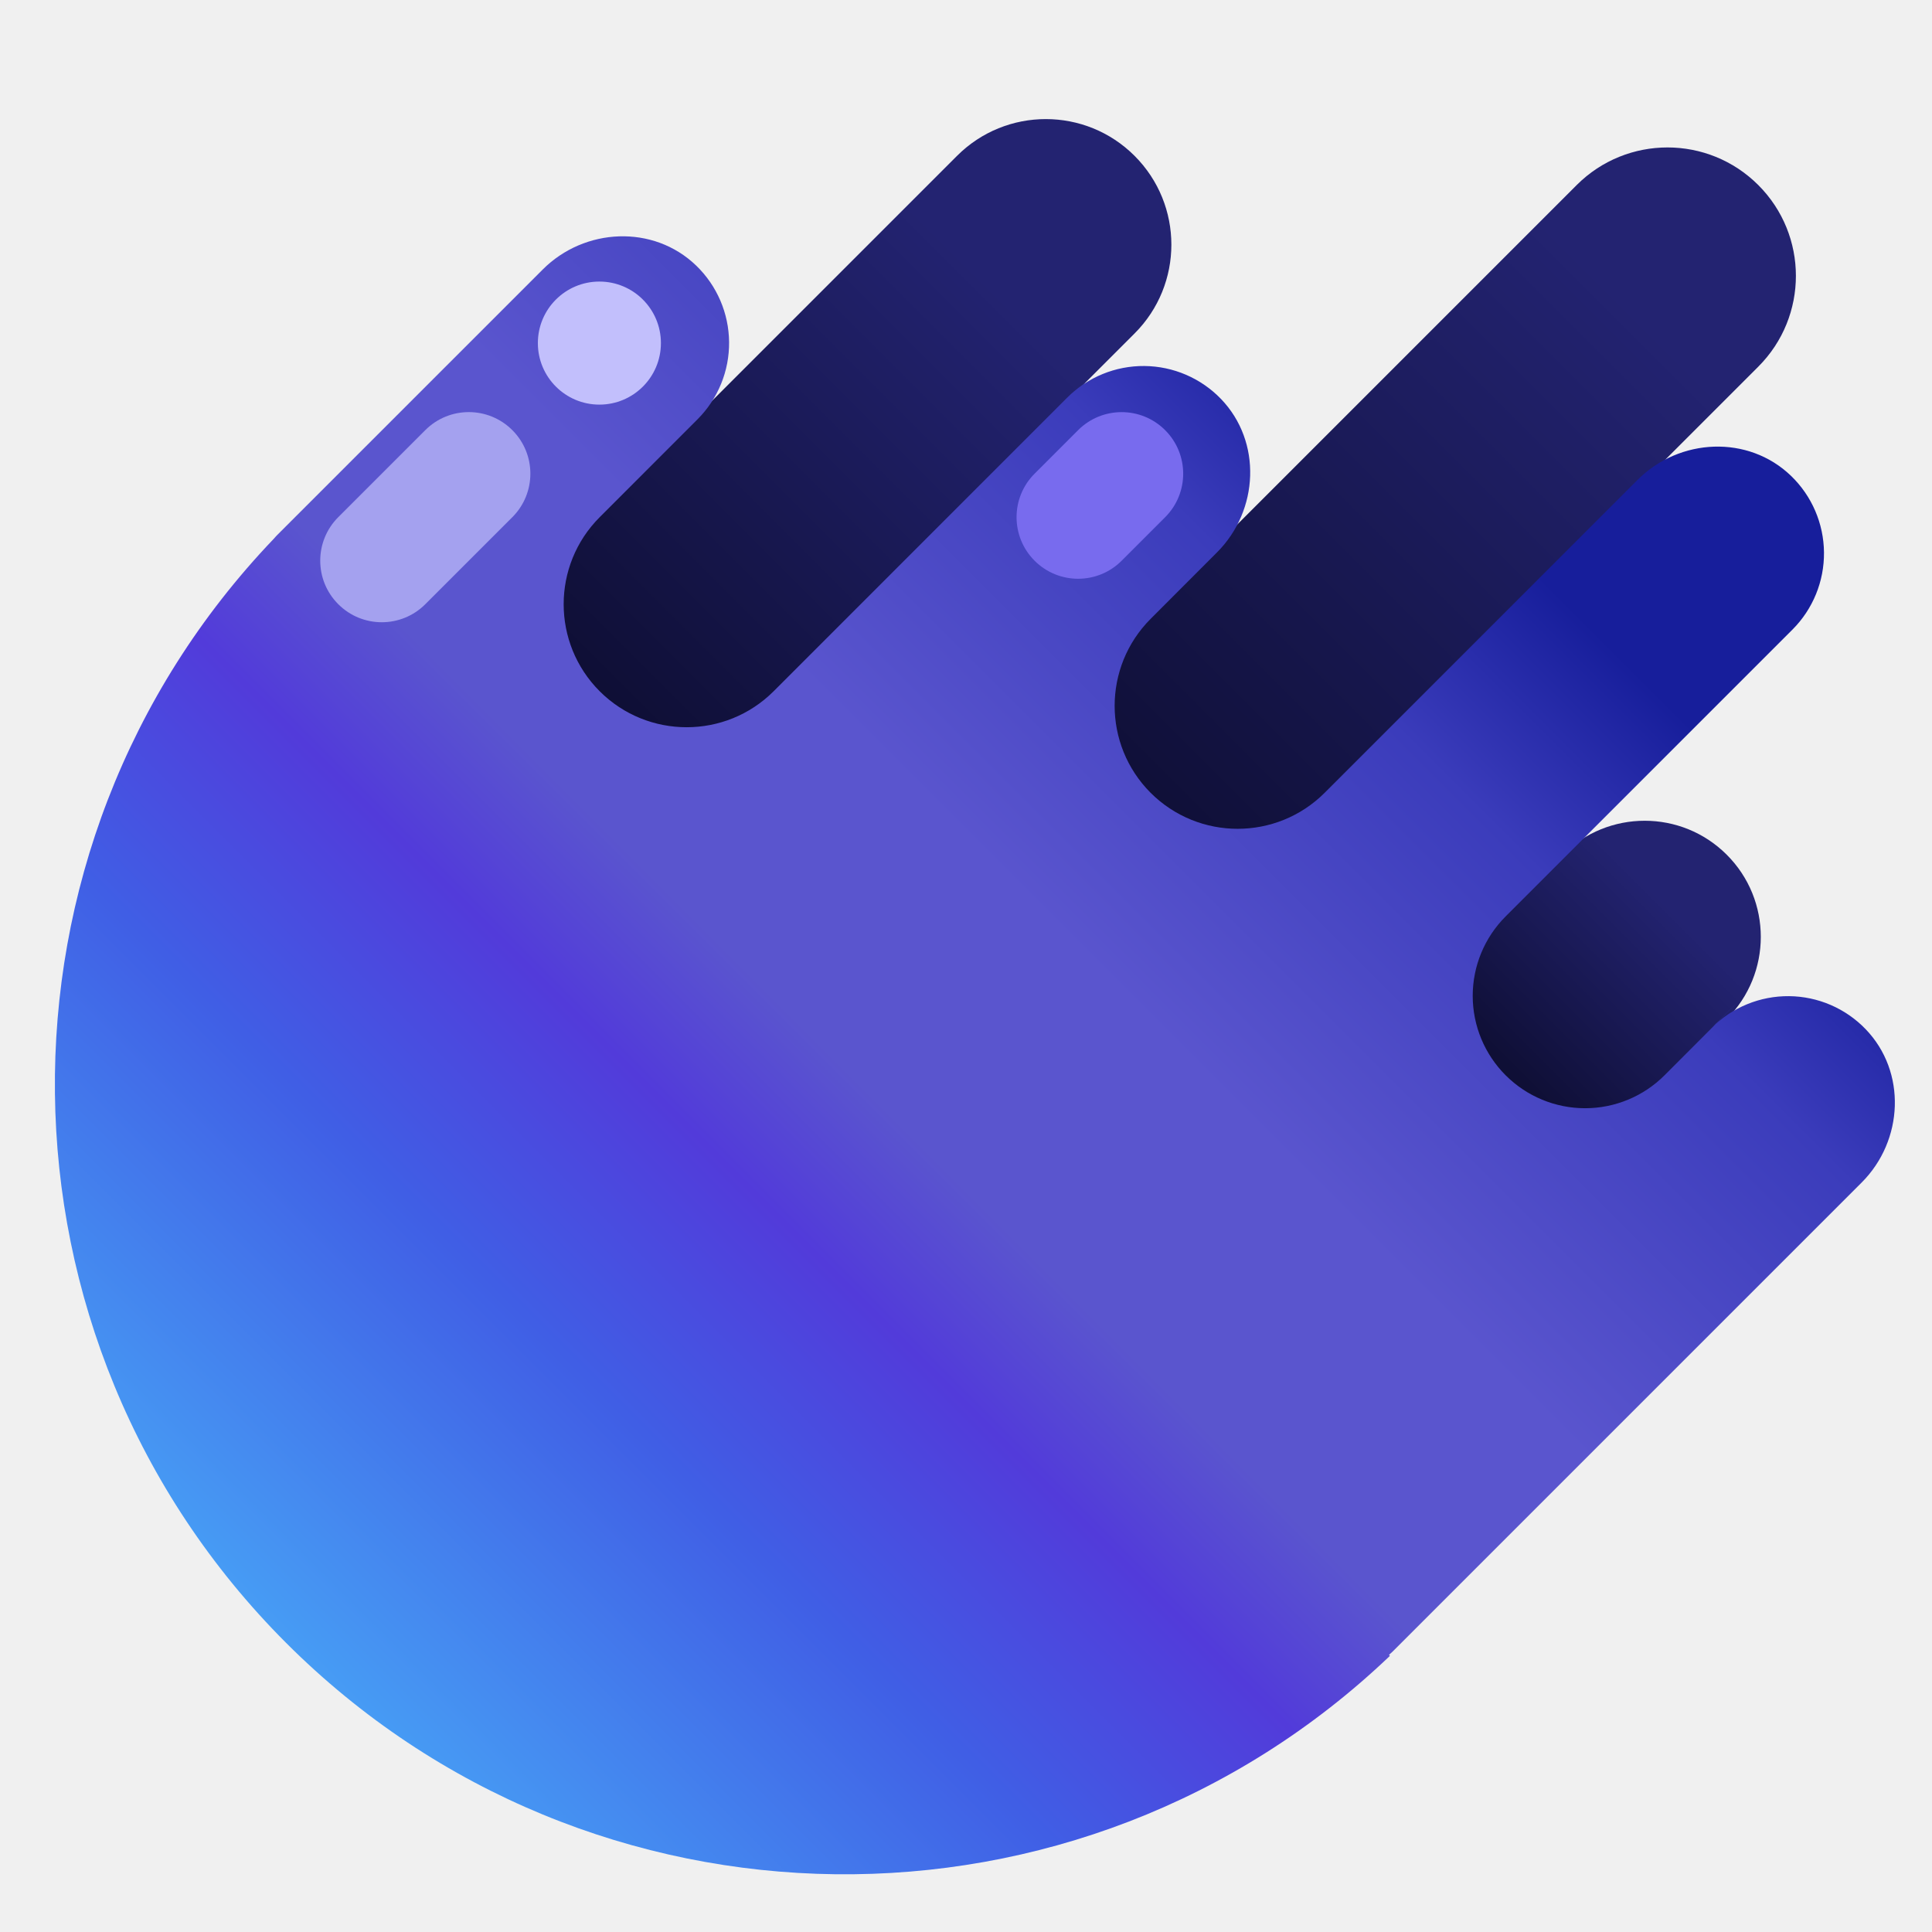
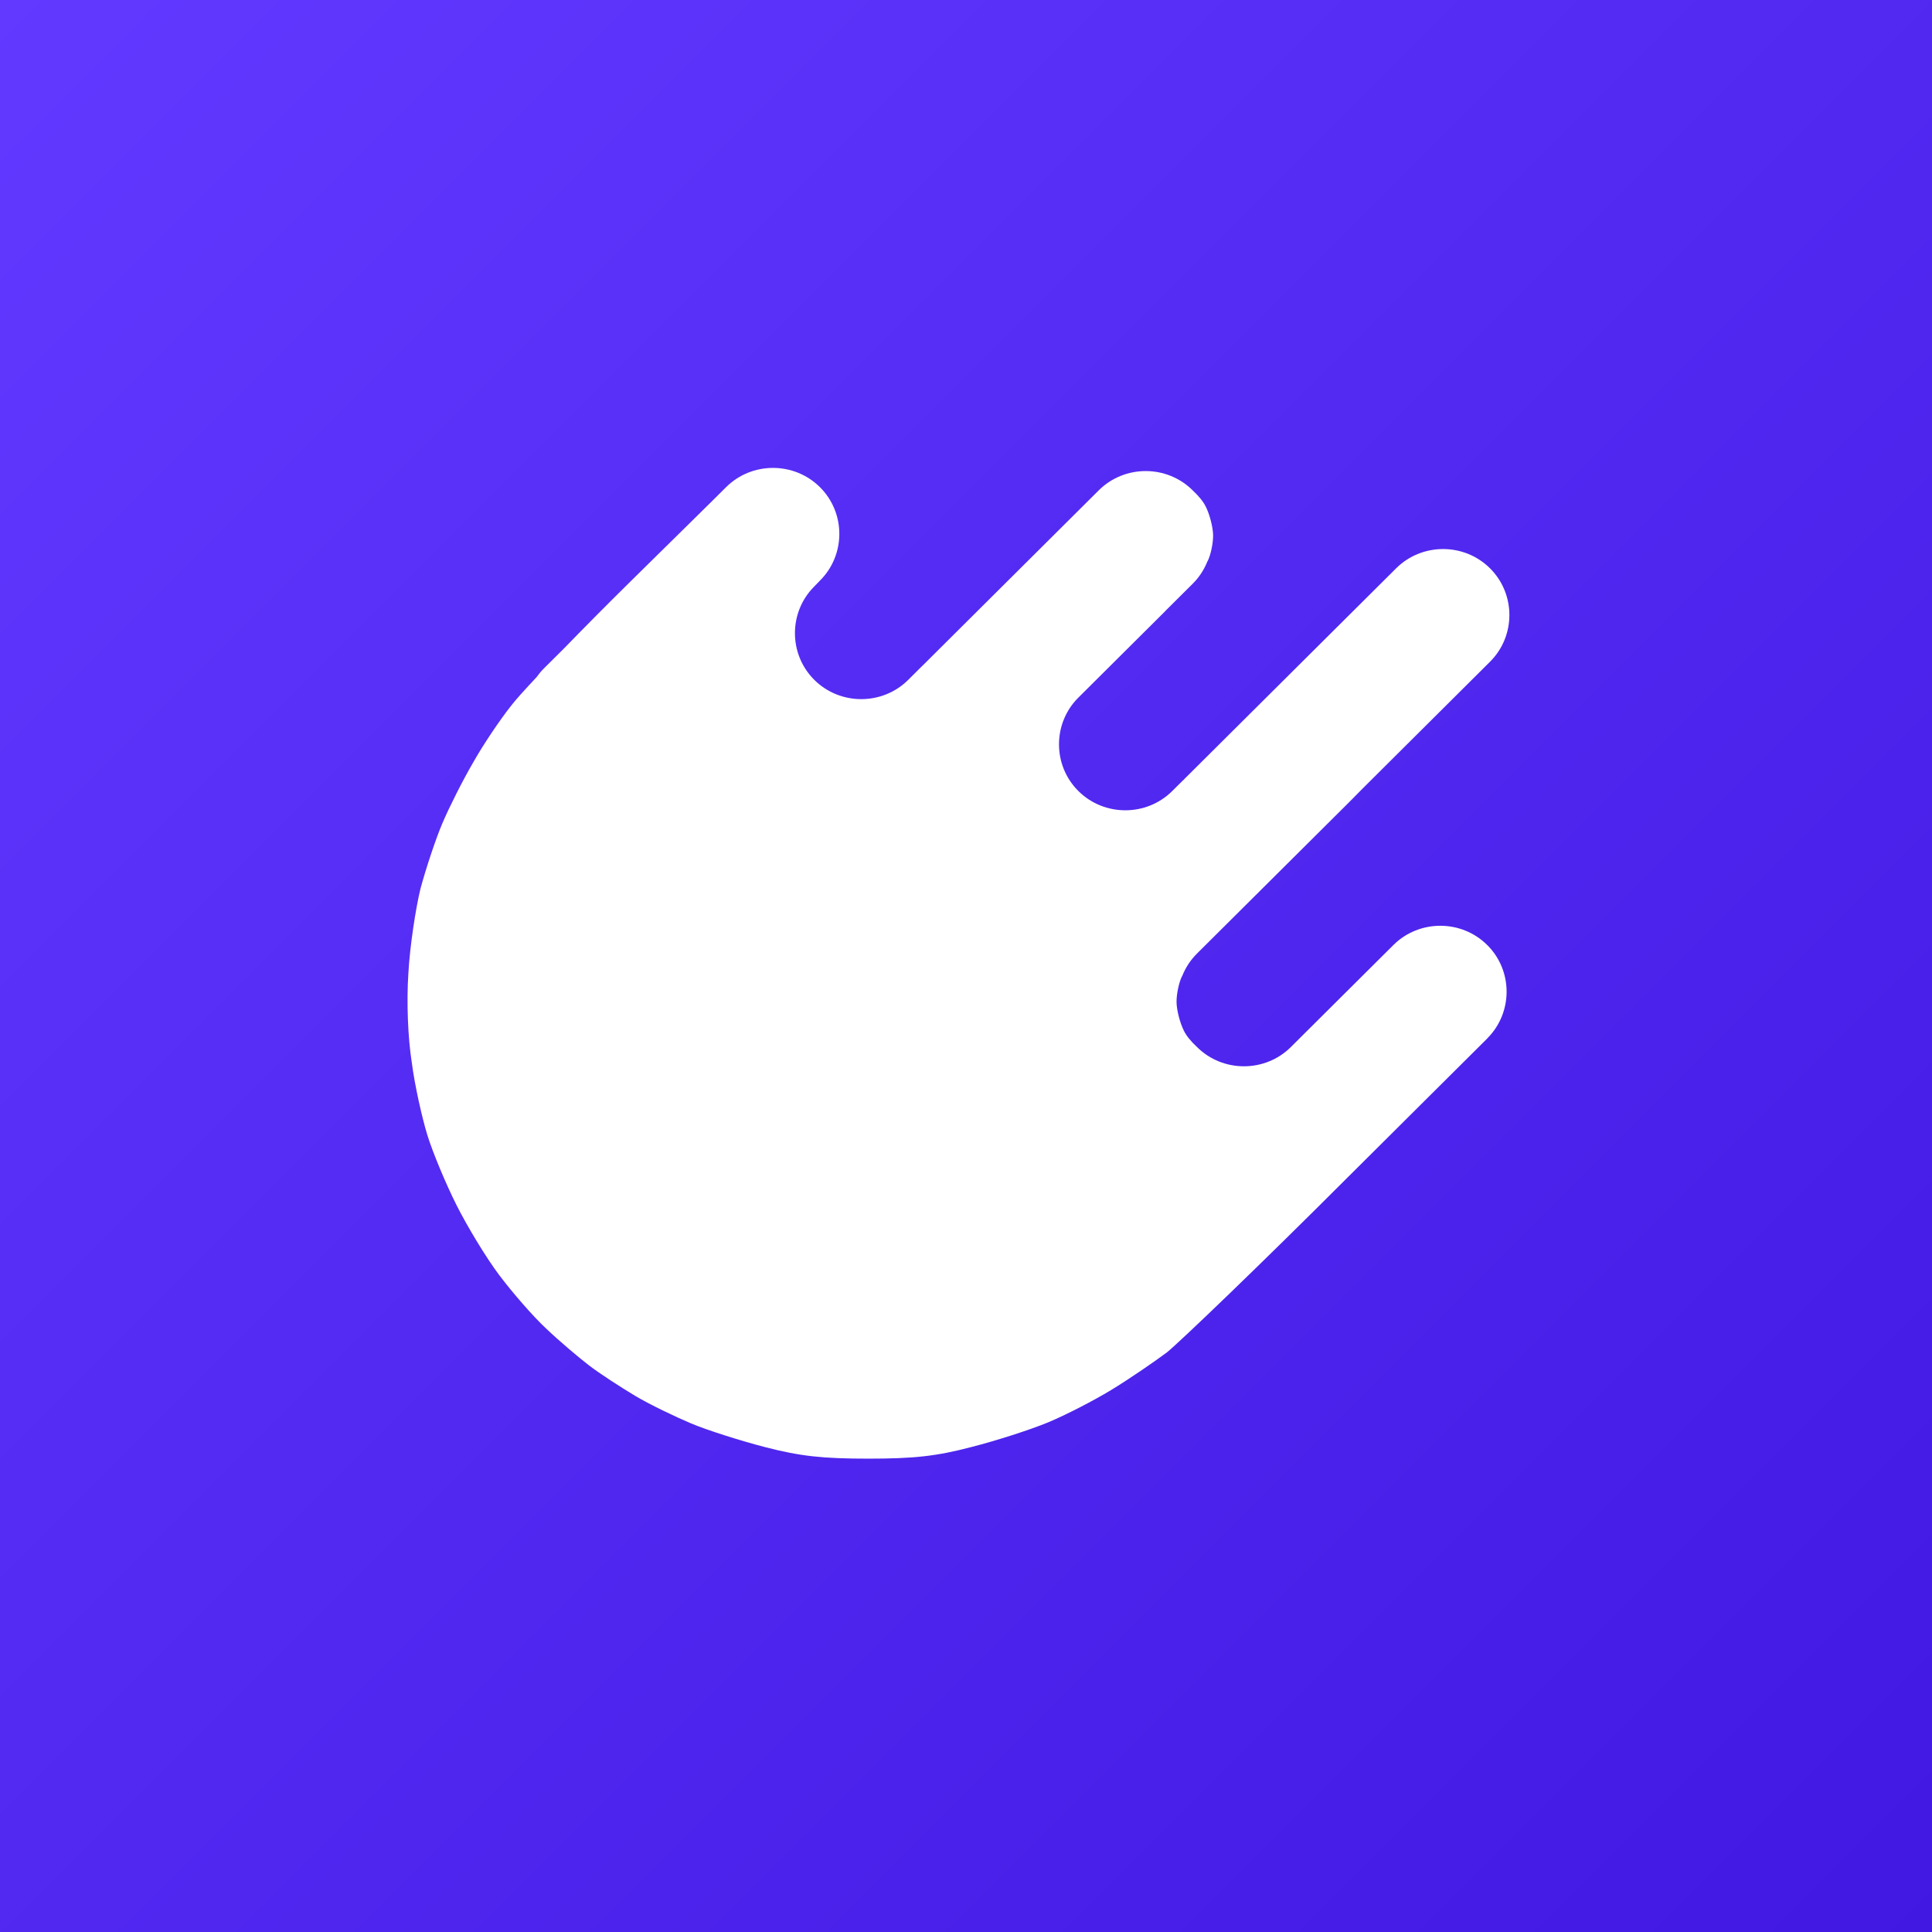
- <svg xmlns="http://www.w3.org/2000/svg" xmlns:xlink="http://www.w3.org/1999/xlink" data-name="Layer 1" viewBox="0 0 400.04 400.04">
+ <svg xmlns="http://www.w3.org/2000/svg" viewBox="0 0 1024 1024">
  <defs>
-     <linearGradient id="a" x1="215.39" y1="239.47" x2="382.38" y2="239.47" gradientTransform="translate(-122.96 -148.16)" gradientUnits="userSpaceOnUse">
-       <stop offset=".07" stop-color="#0f0f36" />
-       <stop offset=".76" stop-color="#232371" />
-     </linearGradient>
-     <linearGradient id="b" x1="285.49" y1="335.04" x2="469.44" y2="335.04" gradientTransform="translate(-78.4 -231.71)" gradientUnits="userSpaceOnUse">
-       <stop offset="0" stop-color="#0f0f36" />
-       <stop offset=".8" stop-color="#232371" />
-     </linearGradient>
-     <linearGradient id="c" x1="298.99" y1="428.49" x2="366.74" y2="428.49" gradientTransform="translate(.74 -227.54)" xlink:href="#a" />
-     <linearGradient id="d" x1="36.6" y1="332.92" x2="431.62" y2="332.92" gradientTransform="rotate(-45 58.56 313.83)" gradientUnits="userSpaceOnUse">
-       <stop offset="0" stop-color="#479ff5" />
-       <stop offset=".22" stop-color="#405ee5" />
-       <stop offset=".35" stop-color="#523bda" />
-       <stop offset=".43" stop-color="#5a55ce" />
-       <stop offset=".56" stop-color="#5a55ce" />
-       <stop offset=".76" stop-color="#3b3cbb" />
-       <stop offset=".87" stop-color="#171e9b" />
-       <stop offset="1" stop-color="#171e9b" />
+     <linearGradient id="g" x1="0" y1="0" x2="1" y2="1">
+       <stop offset="0" stop-color="#6239FF" />
+       <stop offset="1" stop-color="#4118E2" />
    </linearGradient>
  </defs>
-   <path d="M105 65.29h128.39a26 26 0 0 1 26 26 26 26 0 0 1-26 26H105a12.54 12.54 0 0 1-12.57-12.49v-27A12.54 12.54 0 0 1 105 65.29Z" transform="rotate(-45 175.92 91.31)" fill="url(#a)" />
-   <path d="M220.2 76.74h144.24A26.59 26.59 0 0 1 391 103.33a26.59 26.59 0 0 1-26.59 26.59H220.2a13.11 13.11 0 0 1-13.11-13.11v-27a13.11 13.11 0 0 1 13.11-13.07Z" transform="rotate(-45 299.06 103.33)" fill="url(#b)" />
-   <rect x="299.73" y="176.9" width="67.75" height="48.08" rx="24.04" transform="rotate(-45 333.6 200.95)" fill="url(#c)" />
-   <path d="m339.09 99.35-64.8 64.8a25.5 25.5 0 0 1-36.05 0 25.49 25.49 0 0 1 0-36L252 114.37c8.68-8.69 9.33-22.93.81-31.77a22.3 22.3 0 0 0-31.81-.29l-60.82 60.83a25.49 25.49 0 0 1-36 0 25.5 25.5 0 0 1 0-36.06l20.26-20.27a22.31 22.31 0 0 0-.3-31.83c-8.84-8.52-23.08-7.86-31.76.82l-55 55c-.26.25-.48.53-.72.79A163.53 163.53 0 0 0 287.8 342.86l-.2-.2c.26-.24.53-.46.79-.72l97.09-97.09c8.68-8.68 9.34-22.92.81-31.76a22.31 22.31 0 0 0-31.83-.3s18.18-18.15-9.8 9.86a23.25 23.25 0 0 1-32.9 0 23.25 23.25 0 0 1 0-32.9l59.39-59.39a22.31 22.31 0 0 0-.3-31.83c-8.85-8.53-23.08-7.86-31.76.82Z" fill="url(#d)" />
-   <rect x="62.59" y="94.34" width="50.97" height="25.49" rx="12.74" transform="rotate(-45 88.07 107.1)" fill="#a4a1ef" />
-   <circle cx="124.11" cy="71.04" r="12.74" fill="#c2bffc" />
-   <rect x="208.62" y="89.84" width="38.23" height="25.49" rx="12.74" transform="rotate(-45 227.74 102.58)" fill="#786bee" />
+   <rect width="1024" height="1024" fill="url(#g)" />
+   <path transform="translate(216 248) scale(10.8108)" fill="#fff" d="M52.934 23.392C51.676 22.14 49.621 22.133 48.354 23.372L43.308 28.392C42.042 29.652 39.971 29.652 38.705 28.392C38.705 28.392 38.697 28.384 38.692 28.379C38.422 28.13 38.177 27.837 38.06 27.589C37.87 27.209 37.702 26.57 37.702 26.167C37.702 25.788 37.822 25.219 37.964 24.935C37.969 24.925 37.978 24.911 37.985 24.899C38.144 24.502 38.382 24.132 38.703 23.812L46.173 16.38C46.383 16.165 46.599 15.946 46.825 15.72L53.071 9.503C54.337 8.244 54.337 6.182 53.071 4.923C51.806 3.663 49.734 3.663 48.468 4.923L38.101 15.238C38.081 15.258 38.063 15.28 38.044 15.301C38.036 15.307 38.029 15.31 38.021 15.316L37.492 15.841C36.226 17.101 34.155 17.101 32.889 15.841C31.623 14.582 31.623 12.521 32.889 11.261L37.146 7.025C37.157 7.013 37.166 7.002 37.177 6.989L38.493 5.68C38.814 5.361 39.053 4.989 39.212 4.592C39.22 4.58 39.227 4.567 39.233 4.557C39.376 4.272 39.495 3.704 39.495 3.325C39.495 2.923 39.328 2.282 39.137 1.903C39.02 1.655 38.775 1.362 38.505 1.113C38.5 1.108 38.497 1.104 38.492 1.099C37.226 -0.16 35.155 -0.16 33.889 1.099L25.274 9.671C25.261 9.683 25.249 9.693 25.236 9.706L24.547 10.392C23.28 11.651 21.209 11.651 19.943 10.392C18.677 9.132 18.677 7.071 19.943 5.811L20.22 5.525C21.486 4.266 21.486 2.204 20.22 0.945C18.954 -0.315 16.883 -0.315 15.617 0.945L14.913 1.645L10.875 5.623C9.754 6.728 8.639 7.853 7.686 8.836L6.678 9.839C6.546 9.97 6.432 10.111 6.328 10.257C5.737 10.887 5.301 11.371 5.113 11.617C4.543 12.327 3.684 13.607 3.208 14.46C2.709 15.312 2.042 16.639 1.709 17.421C1.376 18.203 0.9 19.648 0.637 20.62C0.399 21.592 0.113 23.463 0.042 24.766C-0.053 26.188 0.018 27.94 0.208 29.148C0.351 30.262 0.708 31.849 0.97 32.702C1.232 33.554 1.875 35.094 2.399 36.137C2.923 37.18 3.852 38.72 4.494 39.572C5.137 40.425 6.162 41.61 6.804 42.202C7.423 42.794 8.375 43.599 8.899 44.002C9.423 44.404 10.447 45.068 11.161 45.494C11.875 45.921 13.113 46.512 13.899 46.845C14.685 47.176 16.327 47.697 17.518 48.005C19.257 48.456 20.352 48.573 22.59 48.573C24.828 48.573 25.923 48.455 27.637 48.005C28.852 47.697 30.542 47.153 31.399 46.797C32.256 46.441 33.637 45.731 34.494 45.209C35.351 44.688 36.566 43.858 37.233 43.361C37.875 42.84 41.876 39.002 46.09 34.785L52.936 27.973C52.936 27.973 52.943 27.962 52.947 27.958C54.2 26.697 54.197 24.647 52.935 23.392H52.934Z" />
</svg>
